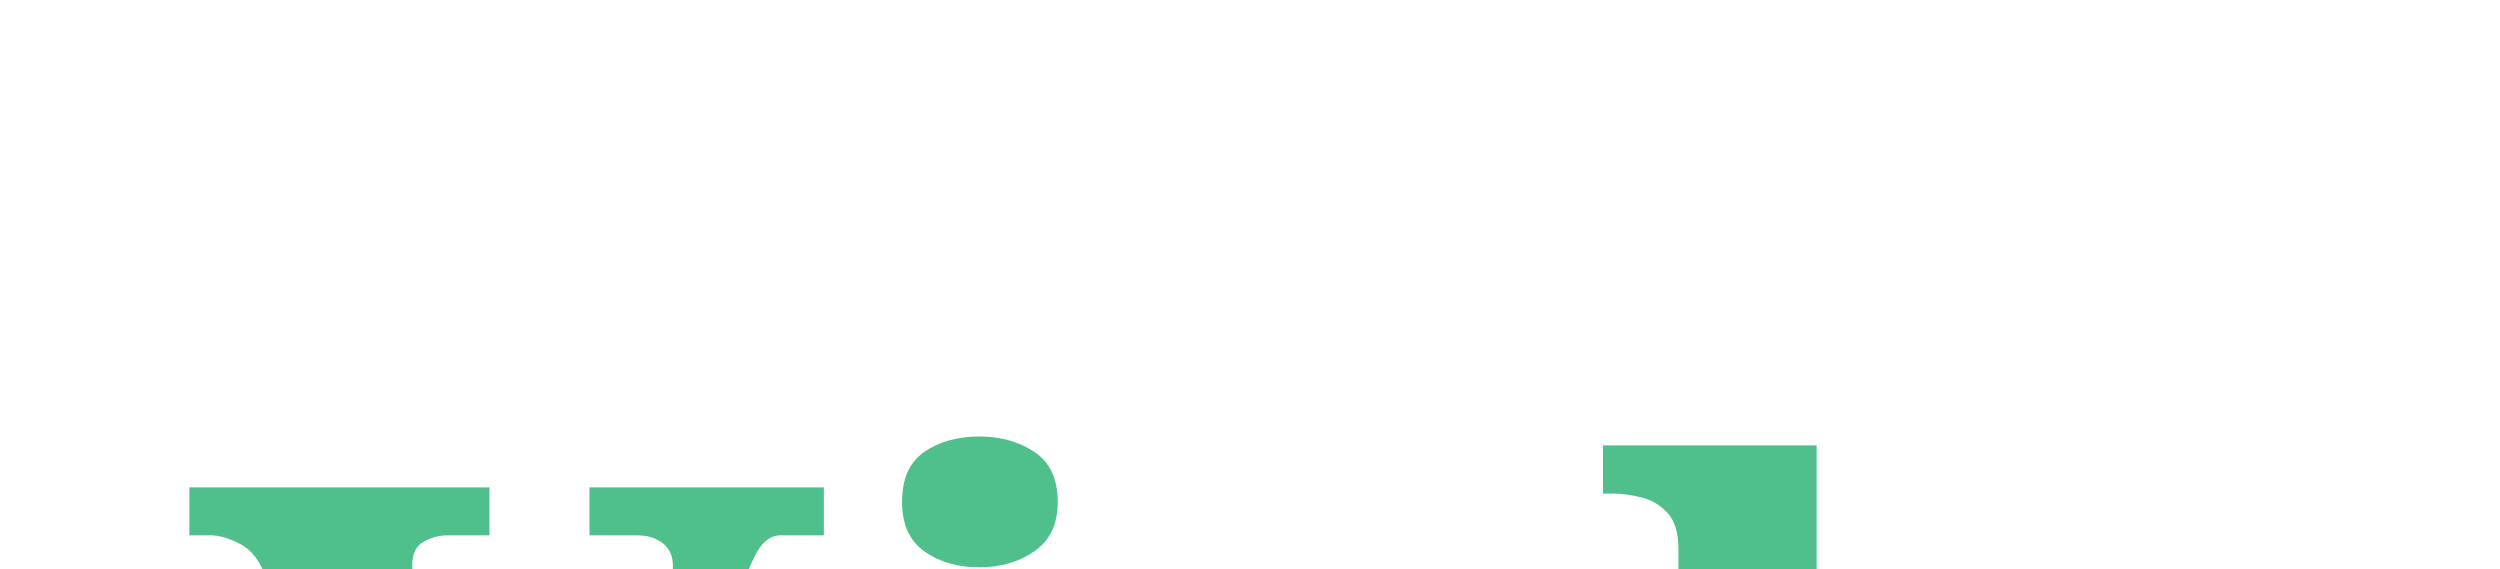
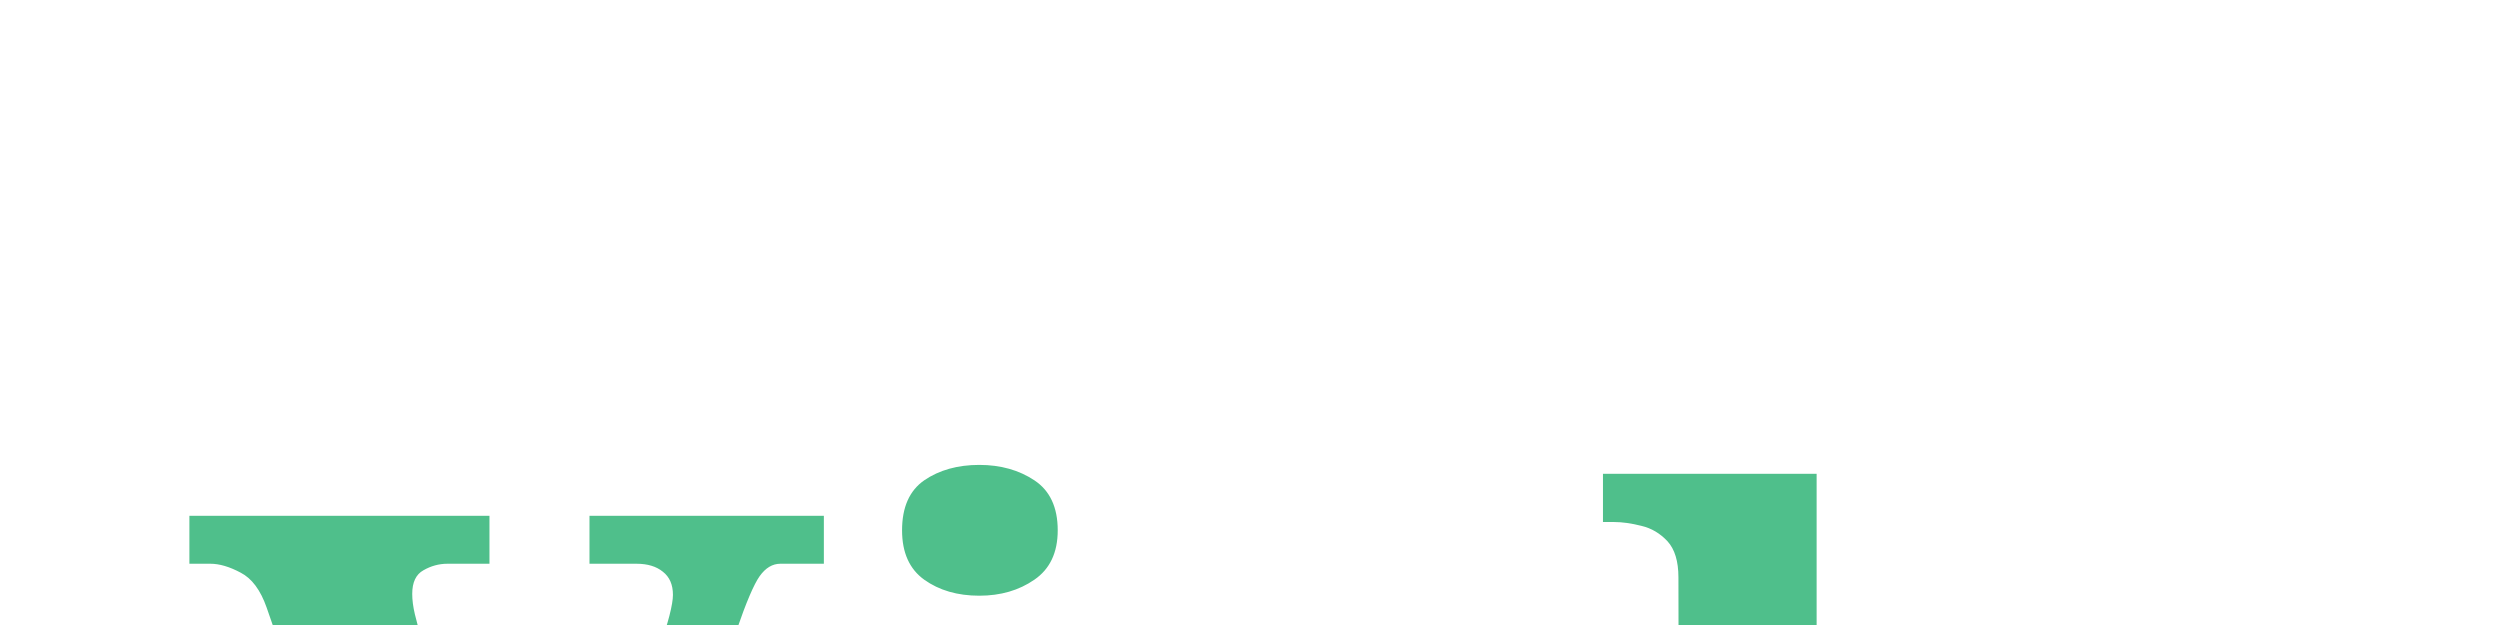
- <svg xmlns="http://www.w3.org/2000/svg" width="132" height="30" viewBox="0 0 132 30" fill="none">
+ <svg xmlns="http://www.w3.org/2000/svg" width="200" height="50" viewBox="0 0 132 30" fill="none">
  <style>
    .text {
      font-family: 'Georgia', serif;
      font-size: 48px;
      font-weight: bold;
      fill: #4FBF8B;
    }
  </style>
  <text x="10" y="60" class="text">Vishwaadhika</text>
</svg>
